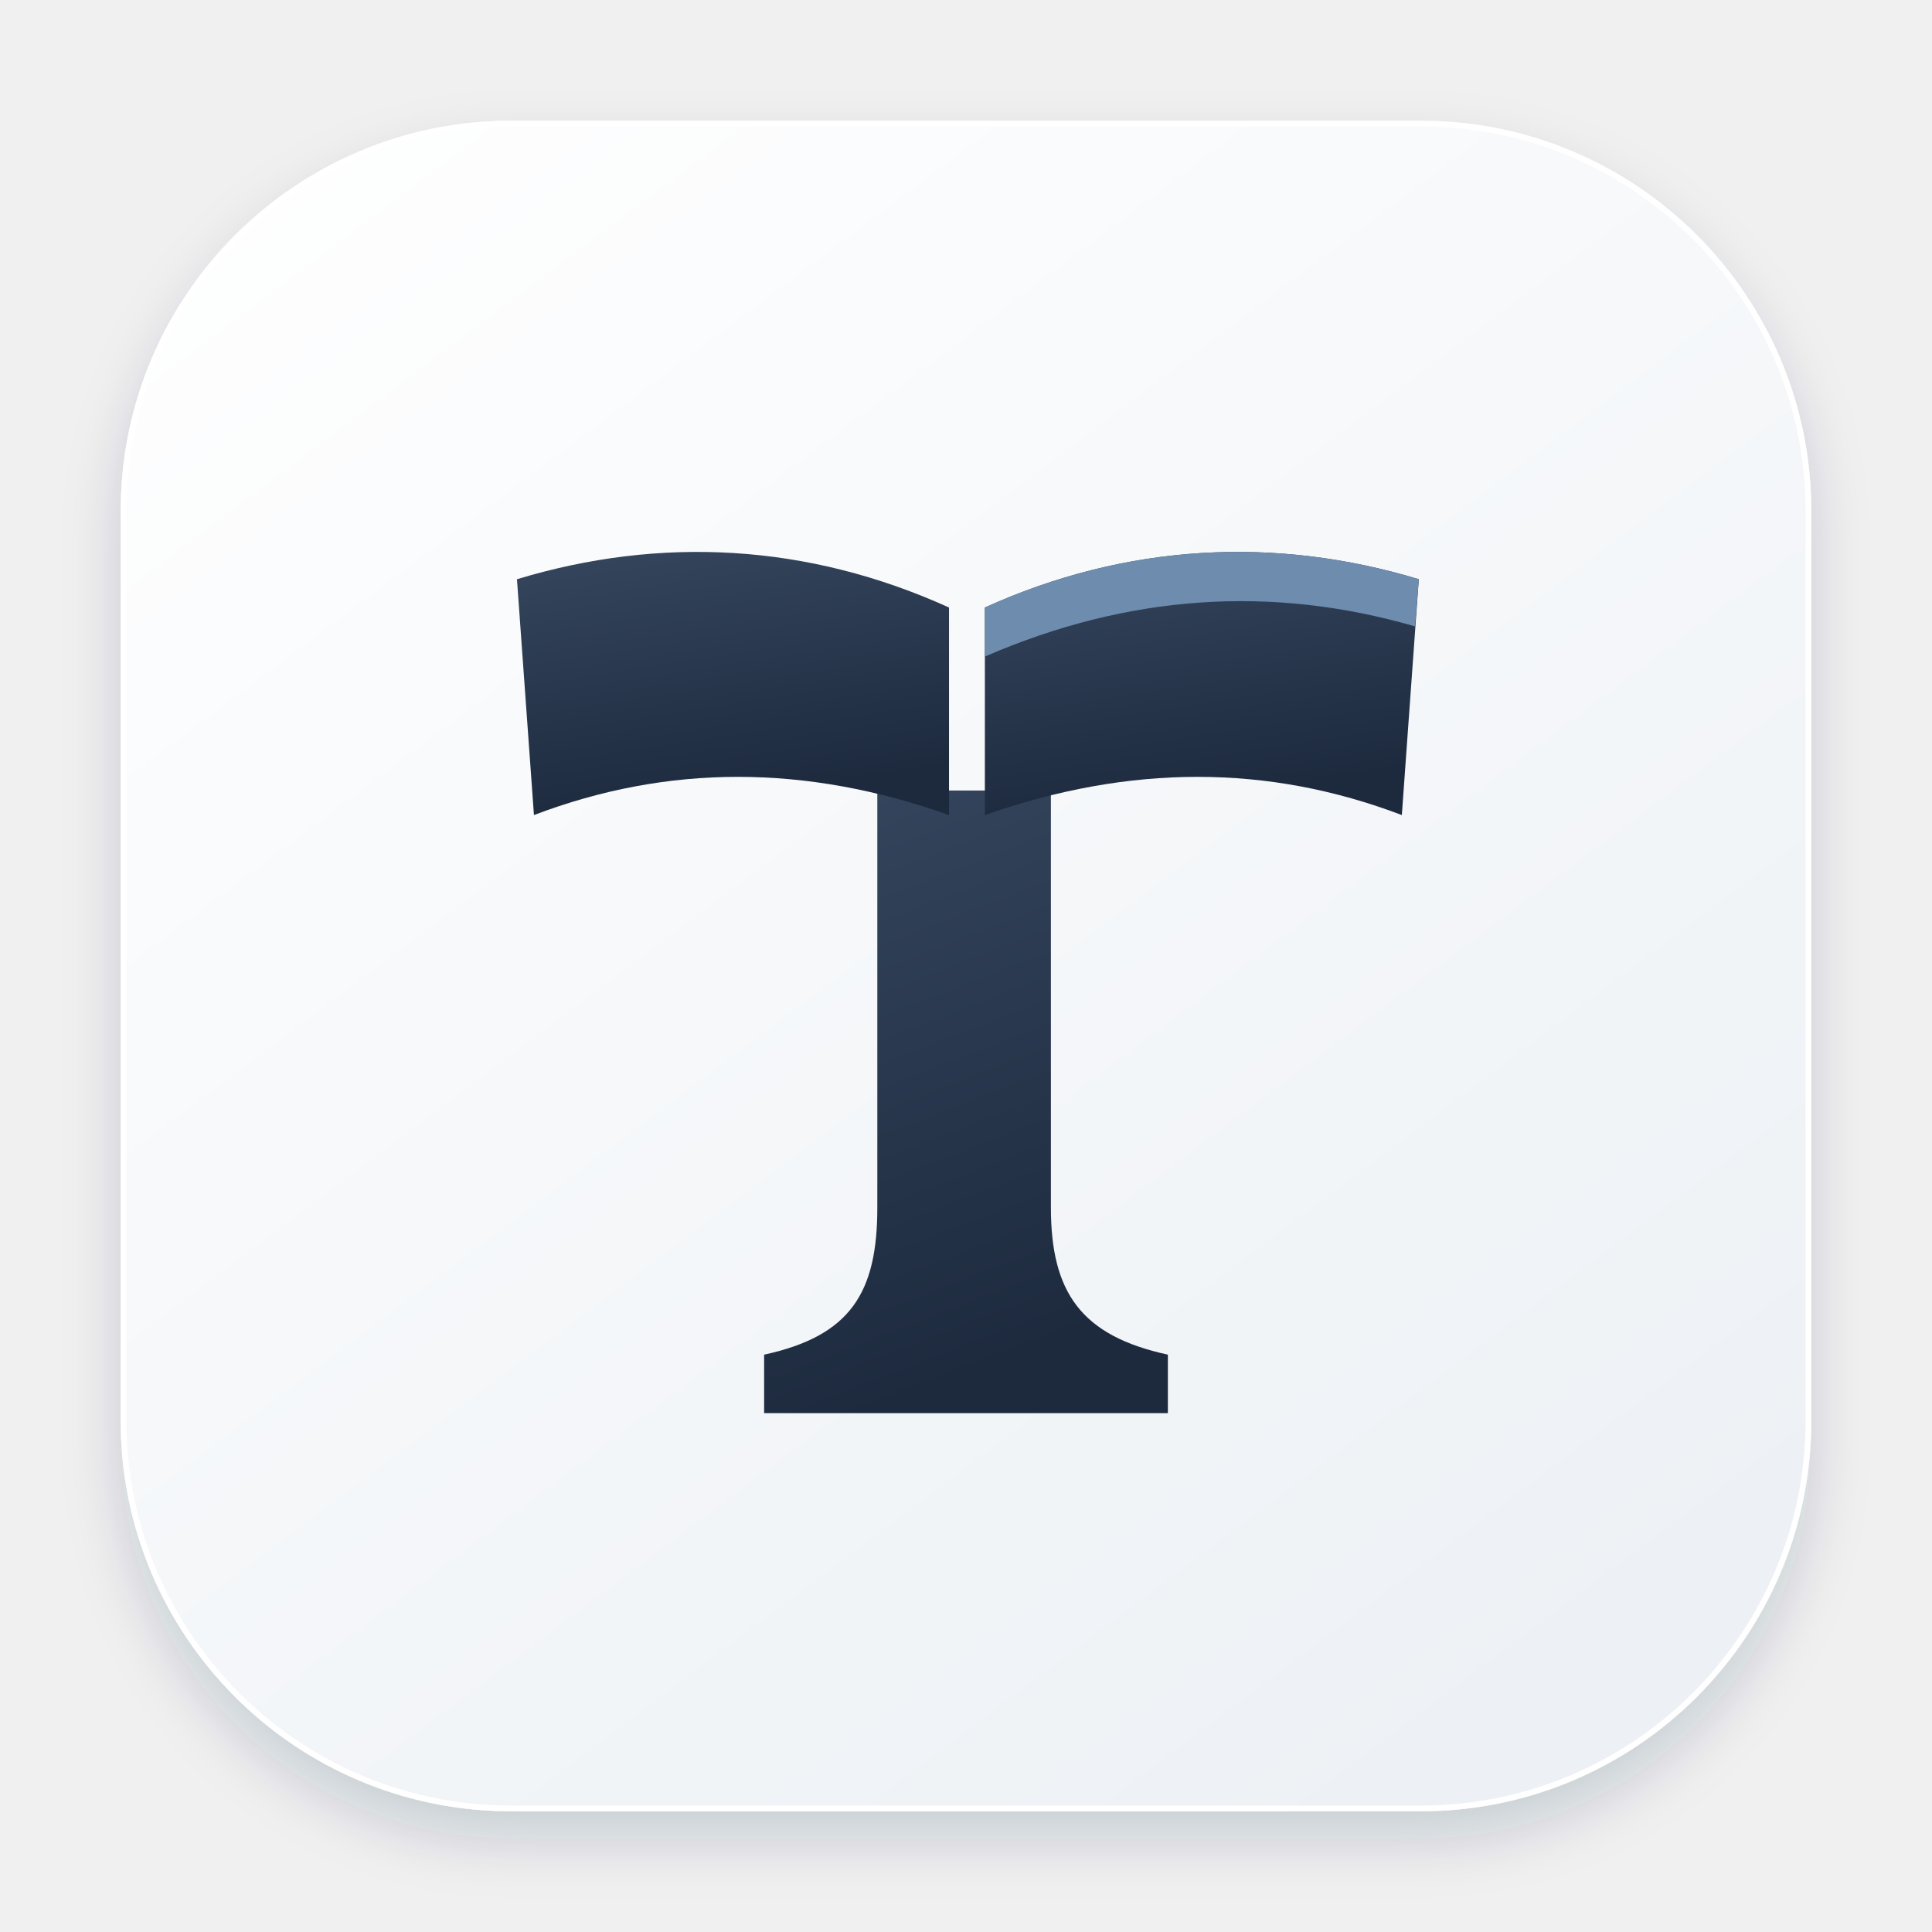
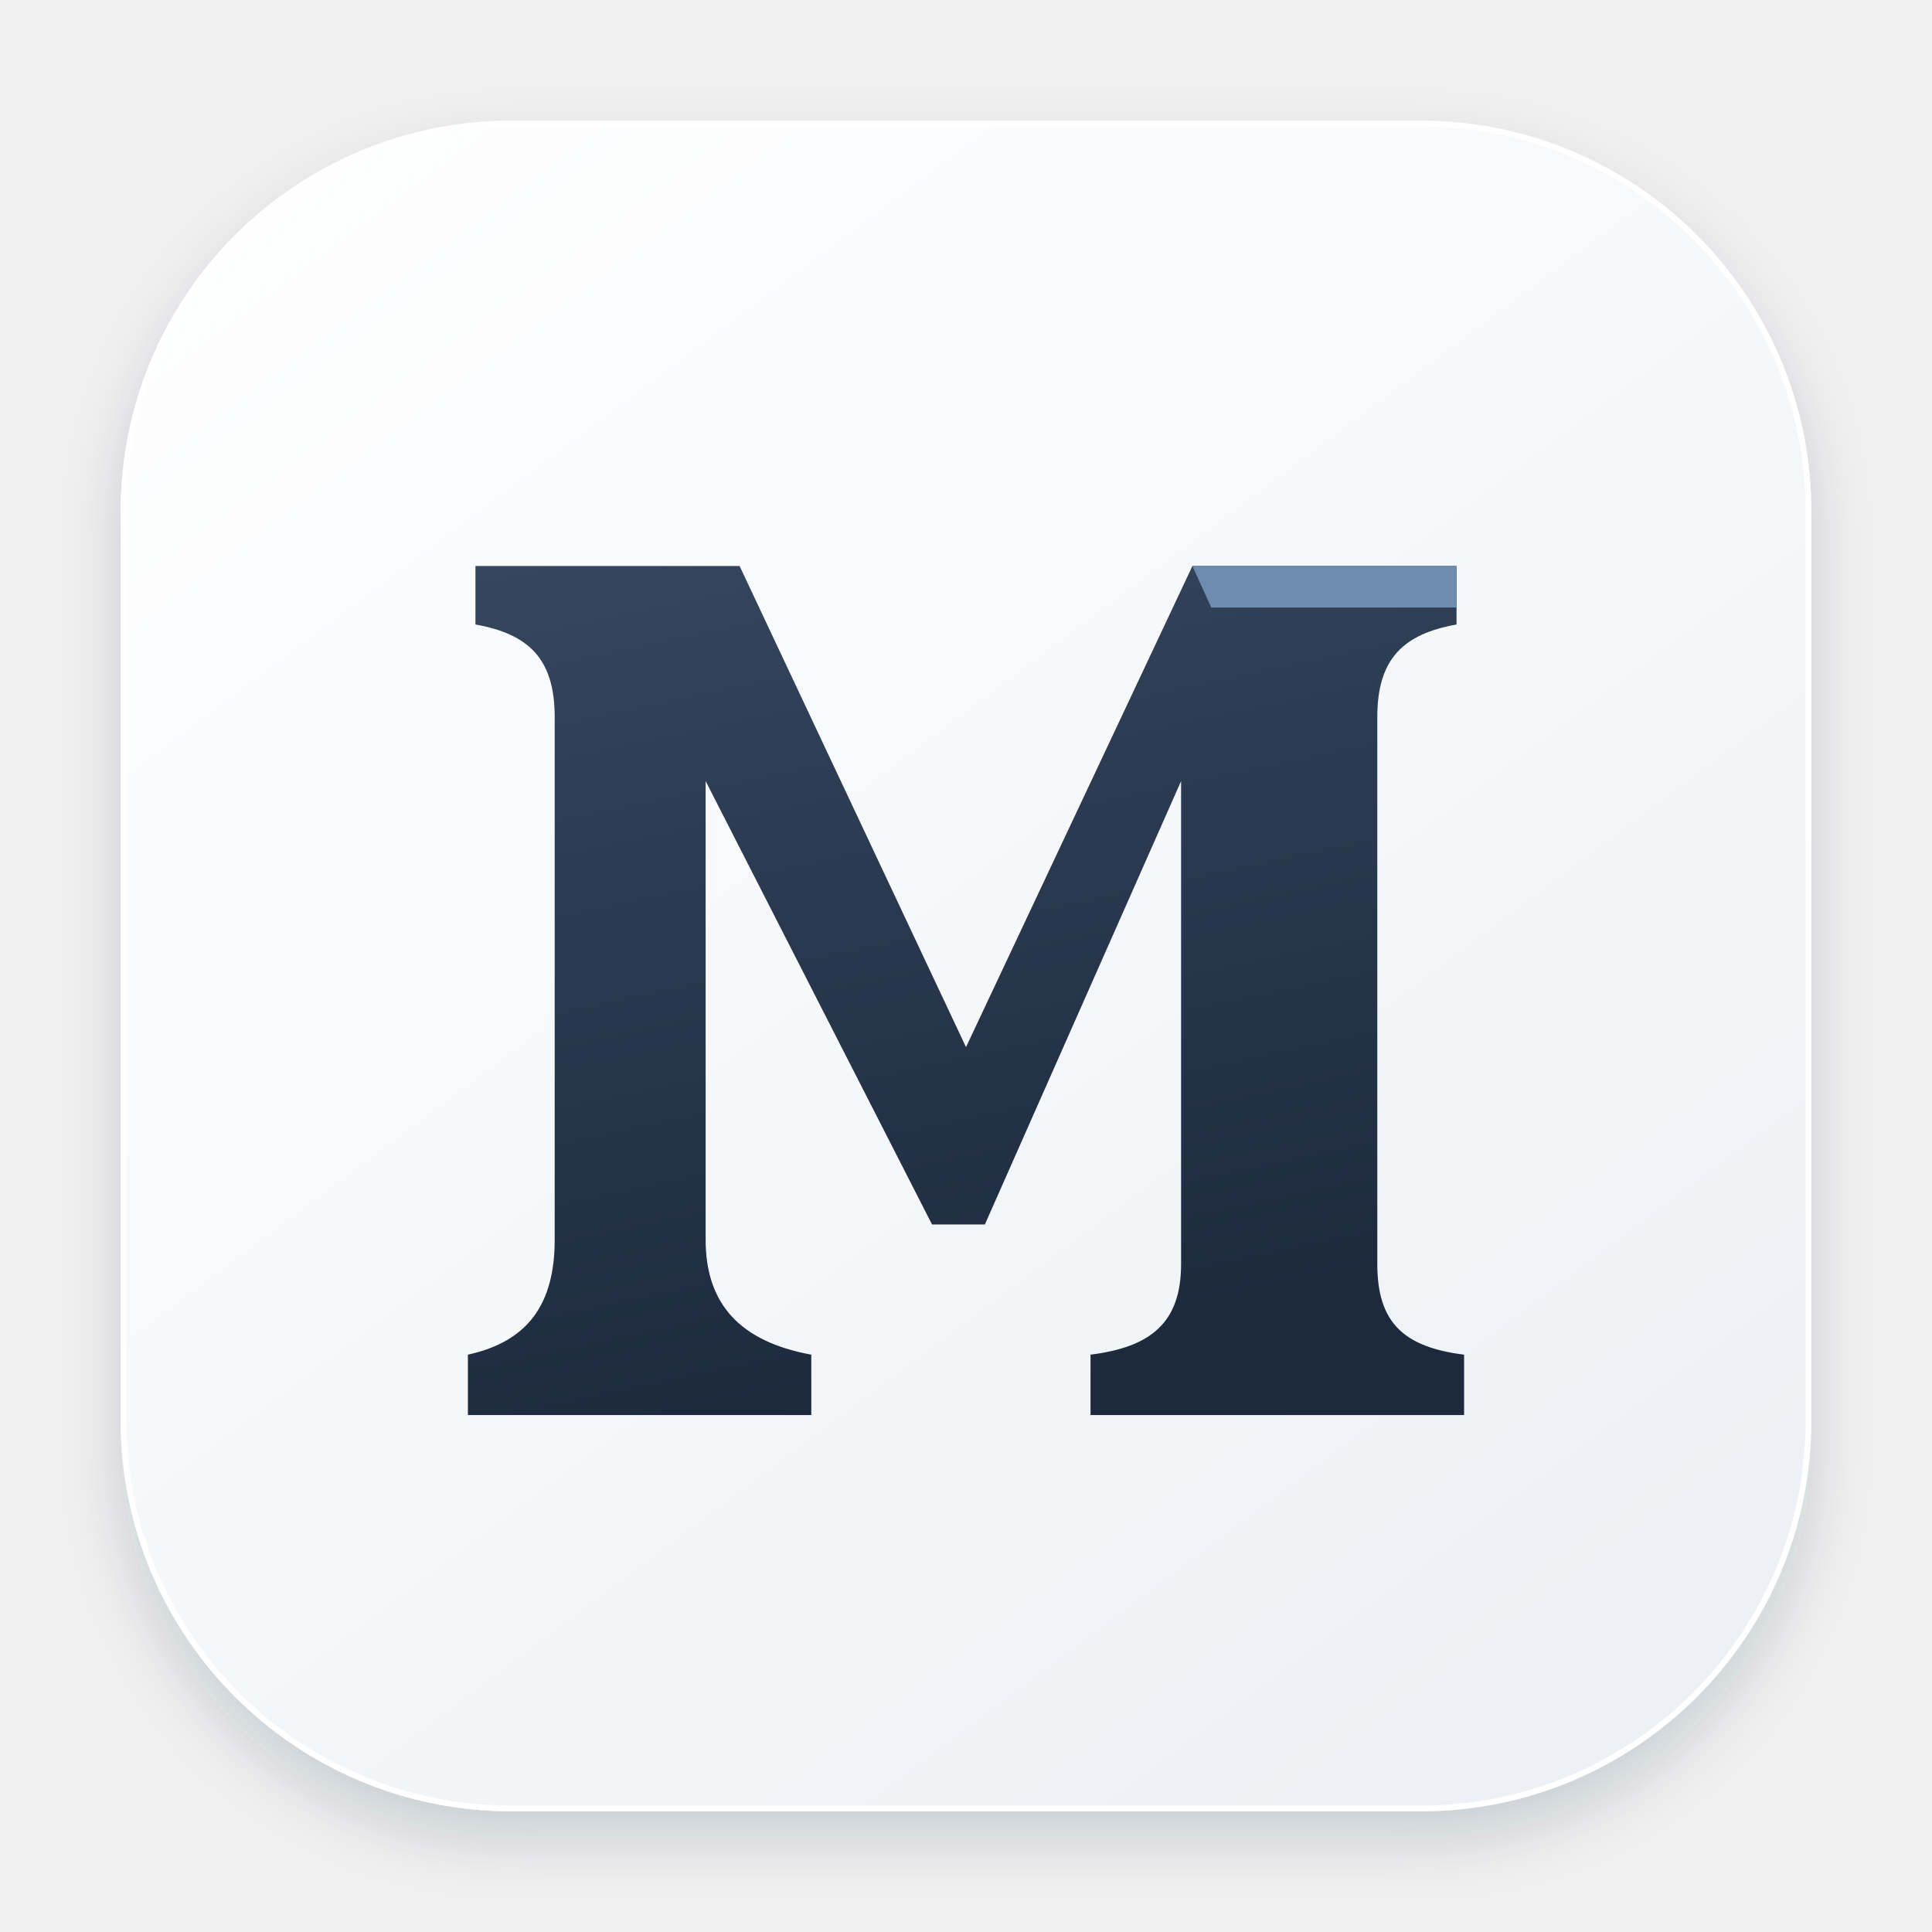
<svg xmlns="http://www.w3.org/2000/svg" width="1024" height="1024" viewBox="0 0 1024 1024" role="img" aria-labelledby="title desc">
  <defs>
    <linearGradient id="paper" x1="0" y1="0" x2="0.75" y2="1">
      <stop offset="0" stop-color="#ffffff" />
      <stop offset="1" stop-color="#edf1f5" />
    </linearGradient>
    <linearGradient id="ink" x1="0" y1="0" x2="0.25" y2="1">
      <stop offset="0" stop-color="#35465e" />
      <stop offset="1" stop-color="#1d2a3e" />
    </linearGradient>
    <filter id="tile-shadow" x="-20%" y="-15%" width="140%" height="145%">
      <feDropShadow dx="0" dy="15" stdDeviation="15" flood-color="#18324b" flood-opacity=".17" />
    </filter>
  </defs>
  <rect x="64" y="64" width="896" height="896" rx="207" fill="url(#paper)" filter="url(#tile-shadow)" />
  <rect x="65.5" y="65.5" width="893" height="893" rx="205.5" fill="none" stroke="#ffffff" stroke-width="3" />
-   <path d="M465 419H557V640C557 685 573 708 619 718V749H405V718C451 708 465 685 465 640Z" fill="url(#ink)" />
-   <path d="M274 307C350 284 428 288 503 322V432C427 405 354 405 283 432Z" fill="url(#ink)" />
-   <path d="M522 322C597 288 676 284 752 307L743 432C672 405 599 405 522 432Z" fill="url(#ink)" />
-   <path d="M522 322C597 288 676 284 752 307L750 332C674 310 598 315 522 348Z" fill="#6d8cae" />
+   <path d="M252 300H392L512 555L632 300H772V331C744 336 730 349 730 380V670C730 701 744 714 776 718V750H578V718C610 714 626 701 626 670V414L522 649H494L374 414V657C374 691 392 711 430 718V750H248V718C280 711 294 691 294 657V380C294 349 280 336 252 331Z" fill="url(#ink)" />
+   <path d="M632 300H772V322H642Z" fill="#6d8cae" />
</svg>
